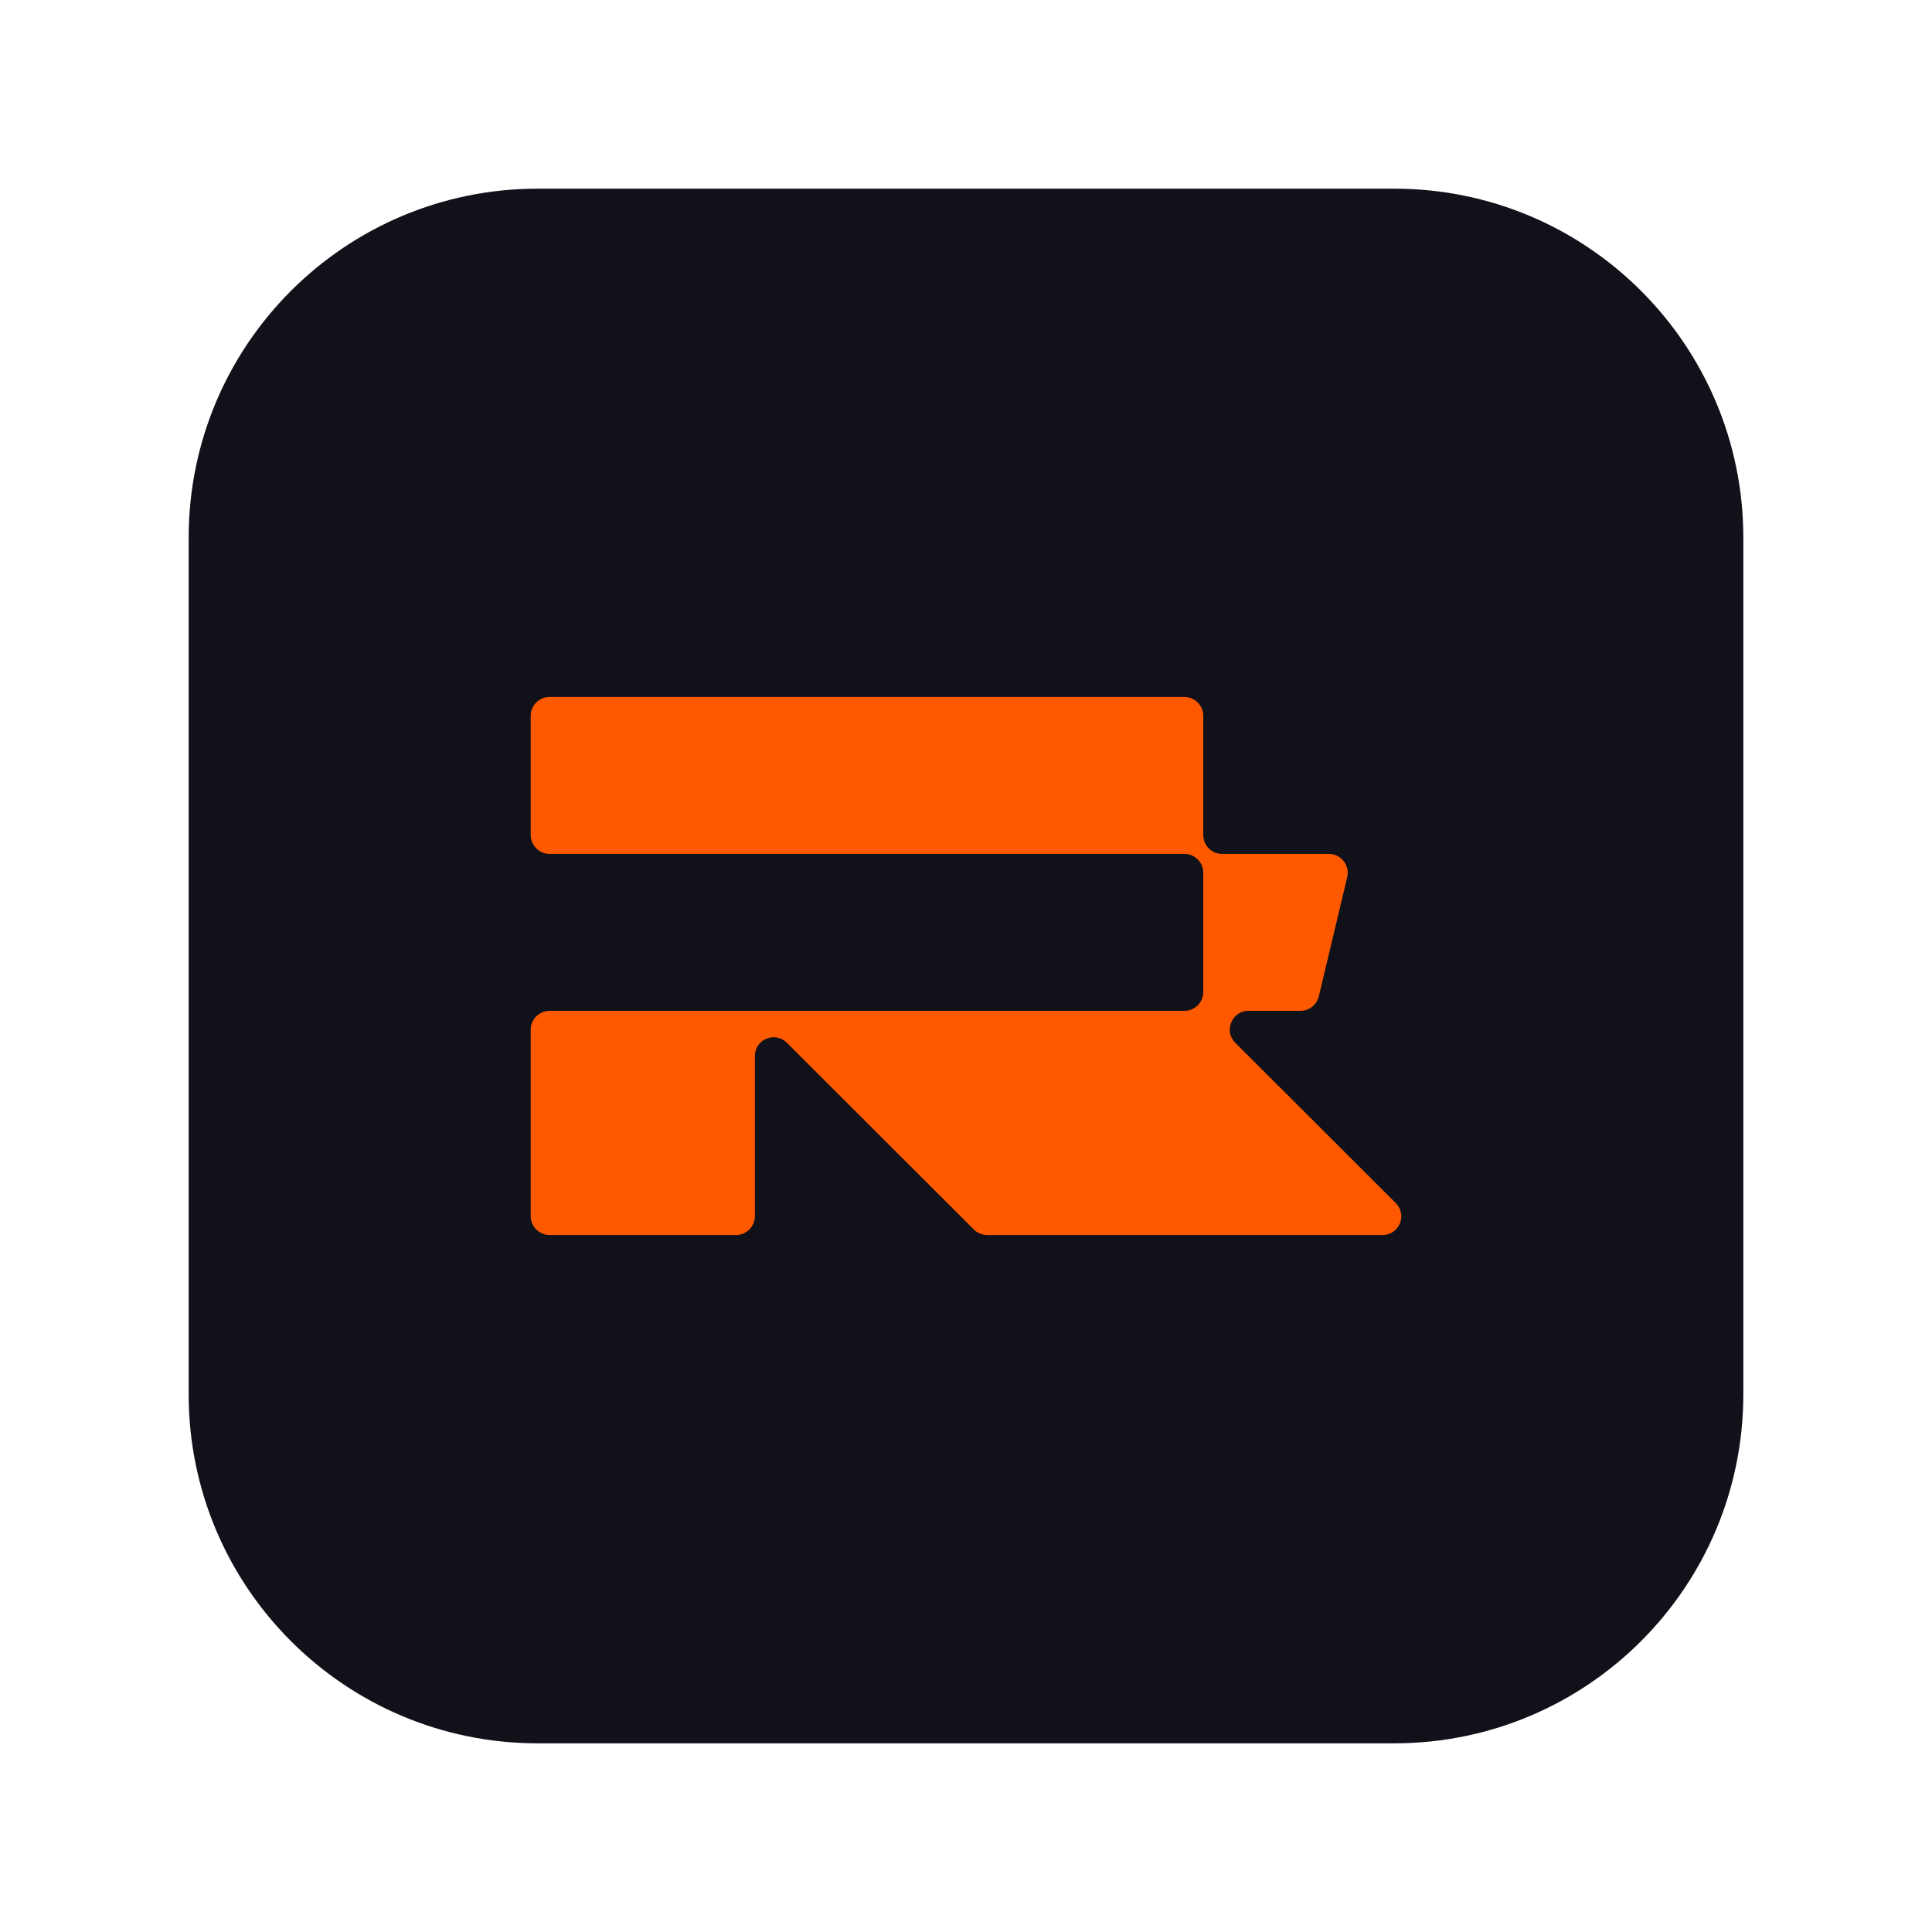
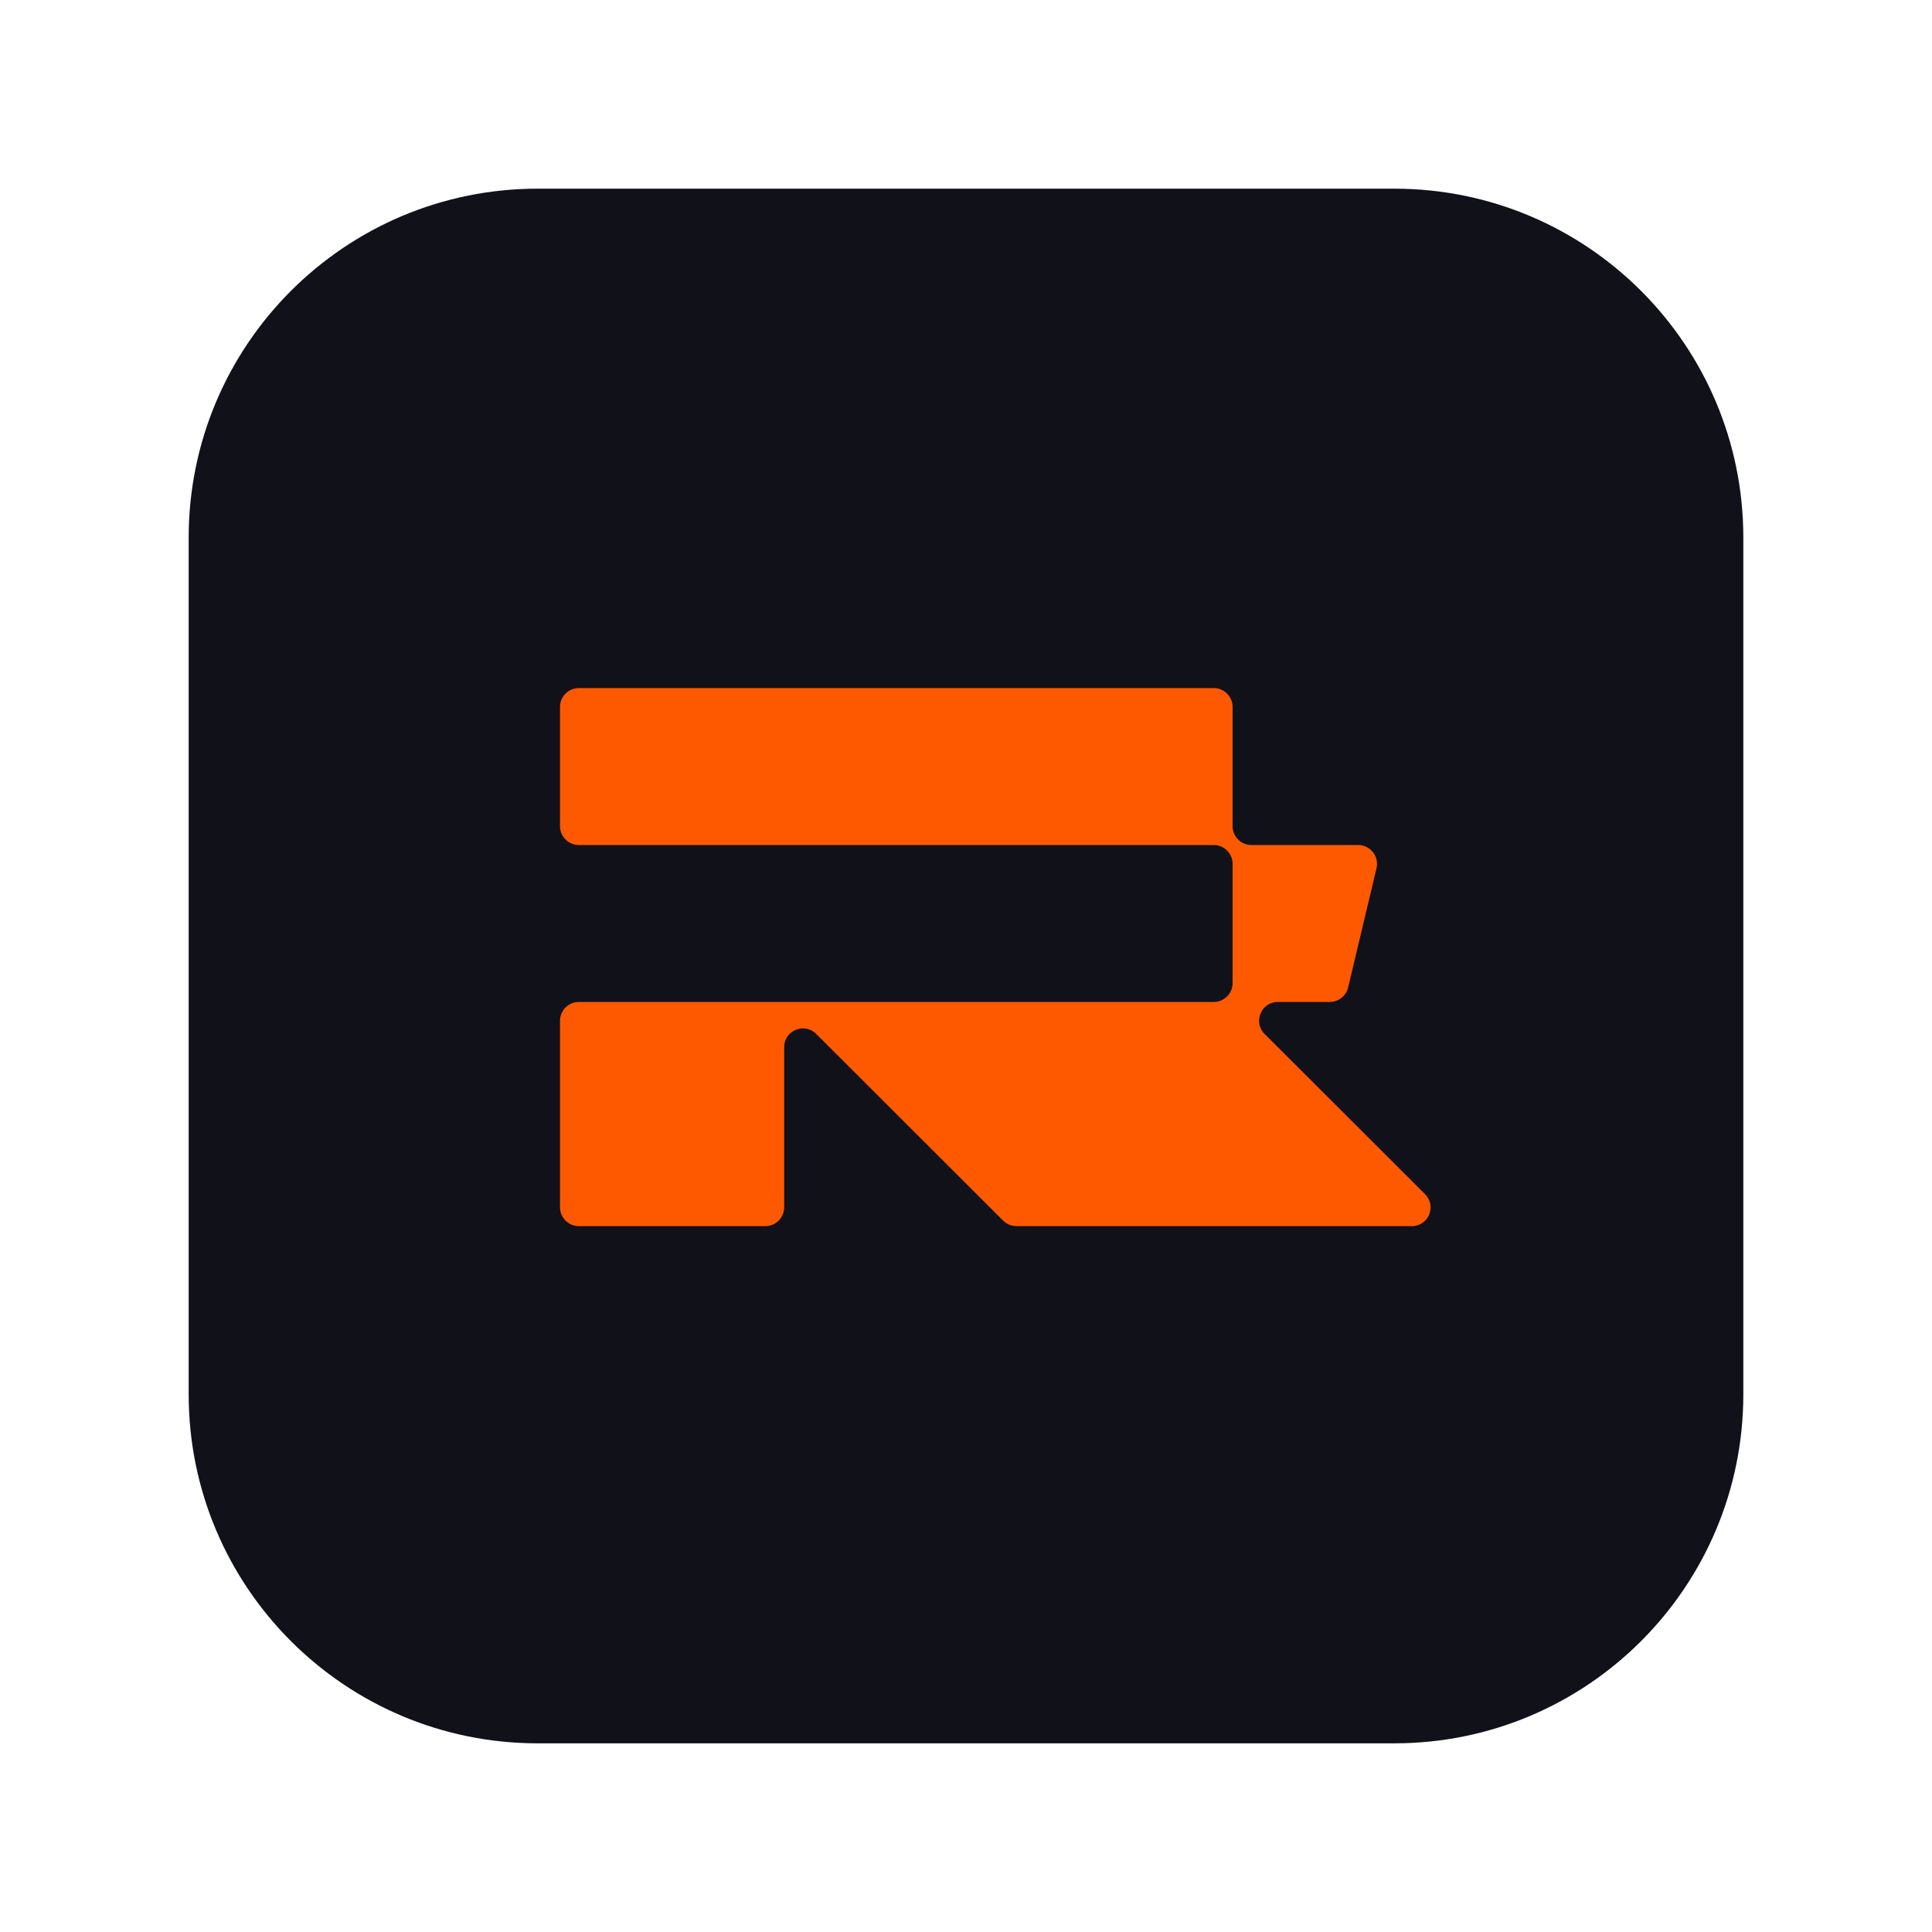
<svg xmlns="http://www.w3.org/2000/svg" width="1024" height="1024" viewBox="0 0 1024 1024">
  <rect x="100" y="100" width="824" height="824" rx="185" fill="#11111a" />
-   <g fill="#ff5900" transform="translate(281.28 369.4091) scale(0.9902146)">
+   <g fill="#ff5900" transform="translate(296.8157 364.7004) scale(0.9902146)">
    <path fill-rule="evenodd" clip-rule="evenodd" d="M360 10.09V74C360 79.45 364.55 84 370 84H427.25C433.71 84 438.55 90.11 437.05 96.4L421.85 160.24C420.77 164.77 416.68 168 412.02 168H384.17C375.32 168 370.84 178.83 377.1 185.08L463.01 270.87C469.36 277.21 464.89 288 455.92 288H244.4C241.7 288 239.11 286.94 237.19 285.03L137.07 185.04C130.81 178.8 120 183.28 120 192.12V277.9C120 283.46 115.46 288 109.9 288H10.1C4.54 288 0 283.46 0 277.91V178.09C0 172.54 4.54 168 10.09 168H350C355.45 168 360 163.45 360 158V94C360 88.55 355.45 84 350 84H10.09C4.54 84 0 79.46 0 73.91V10.09C0 4.54 4.54 0 10.09 0H349.91C355.46 0 360 4.54 360 10.09Z" />
  </g>
</svg>
